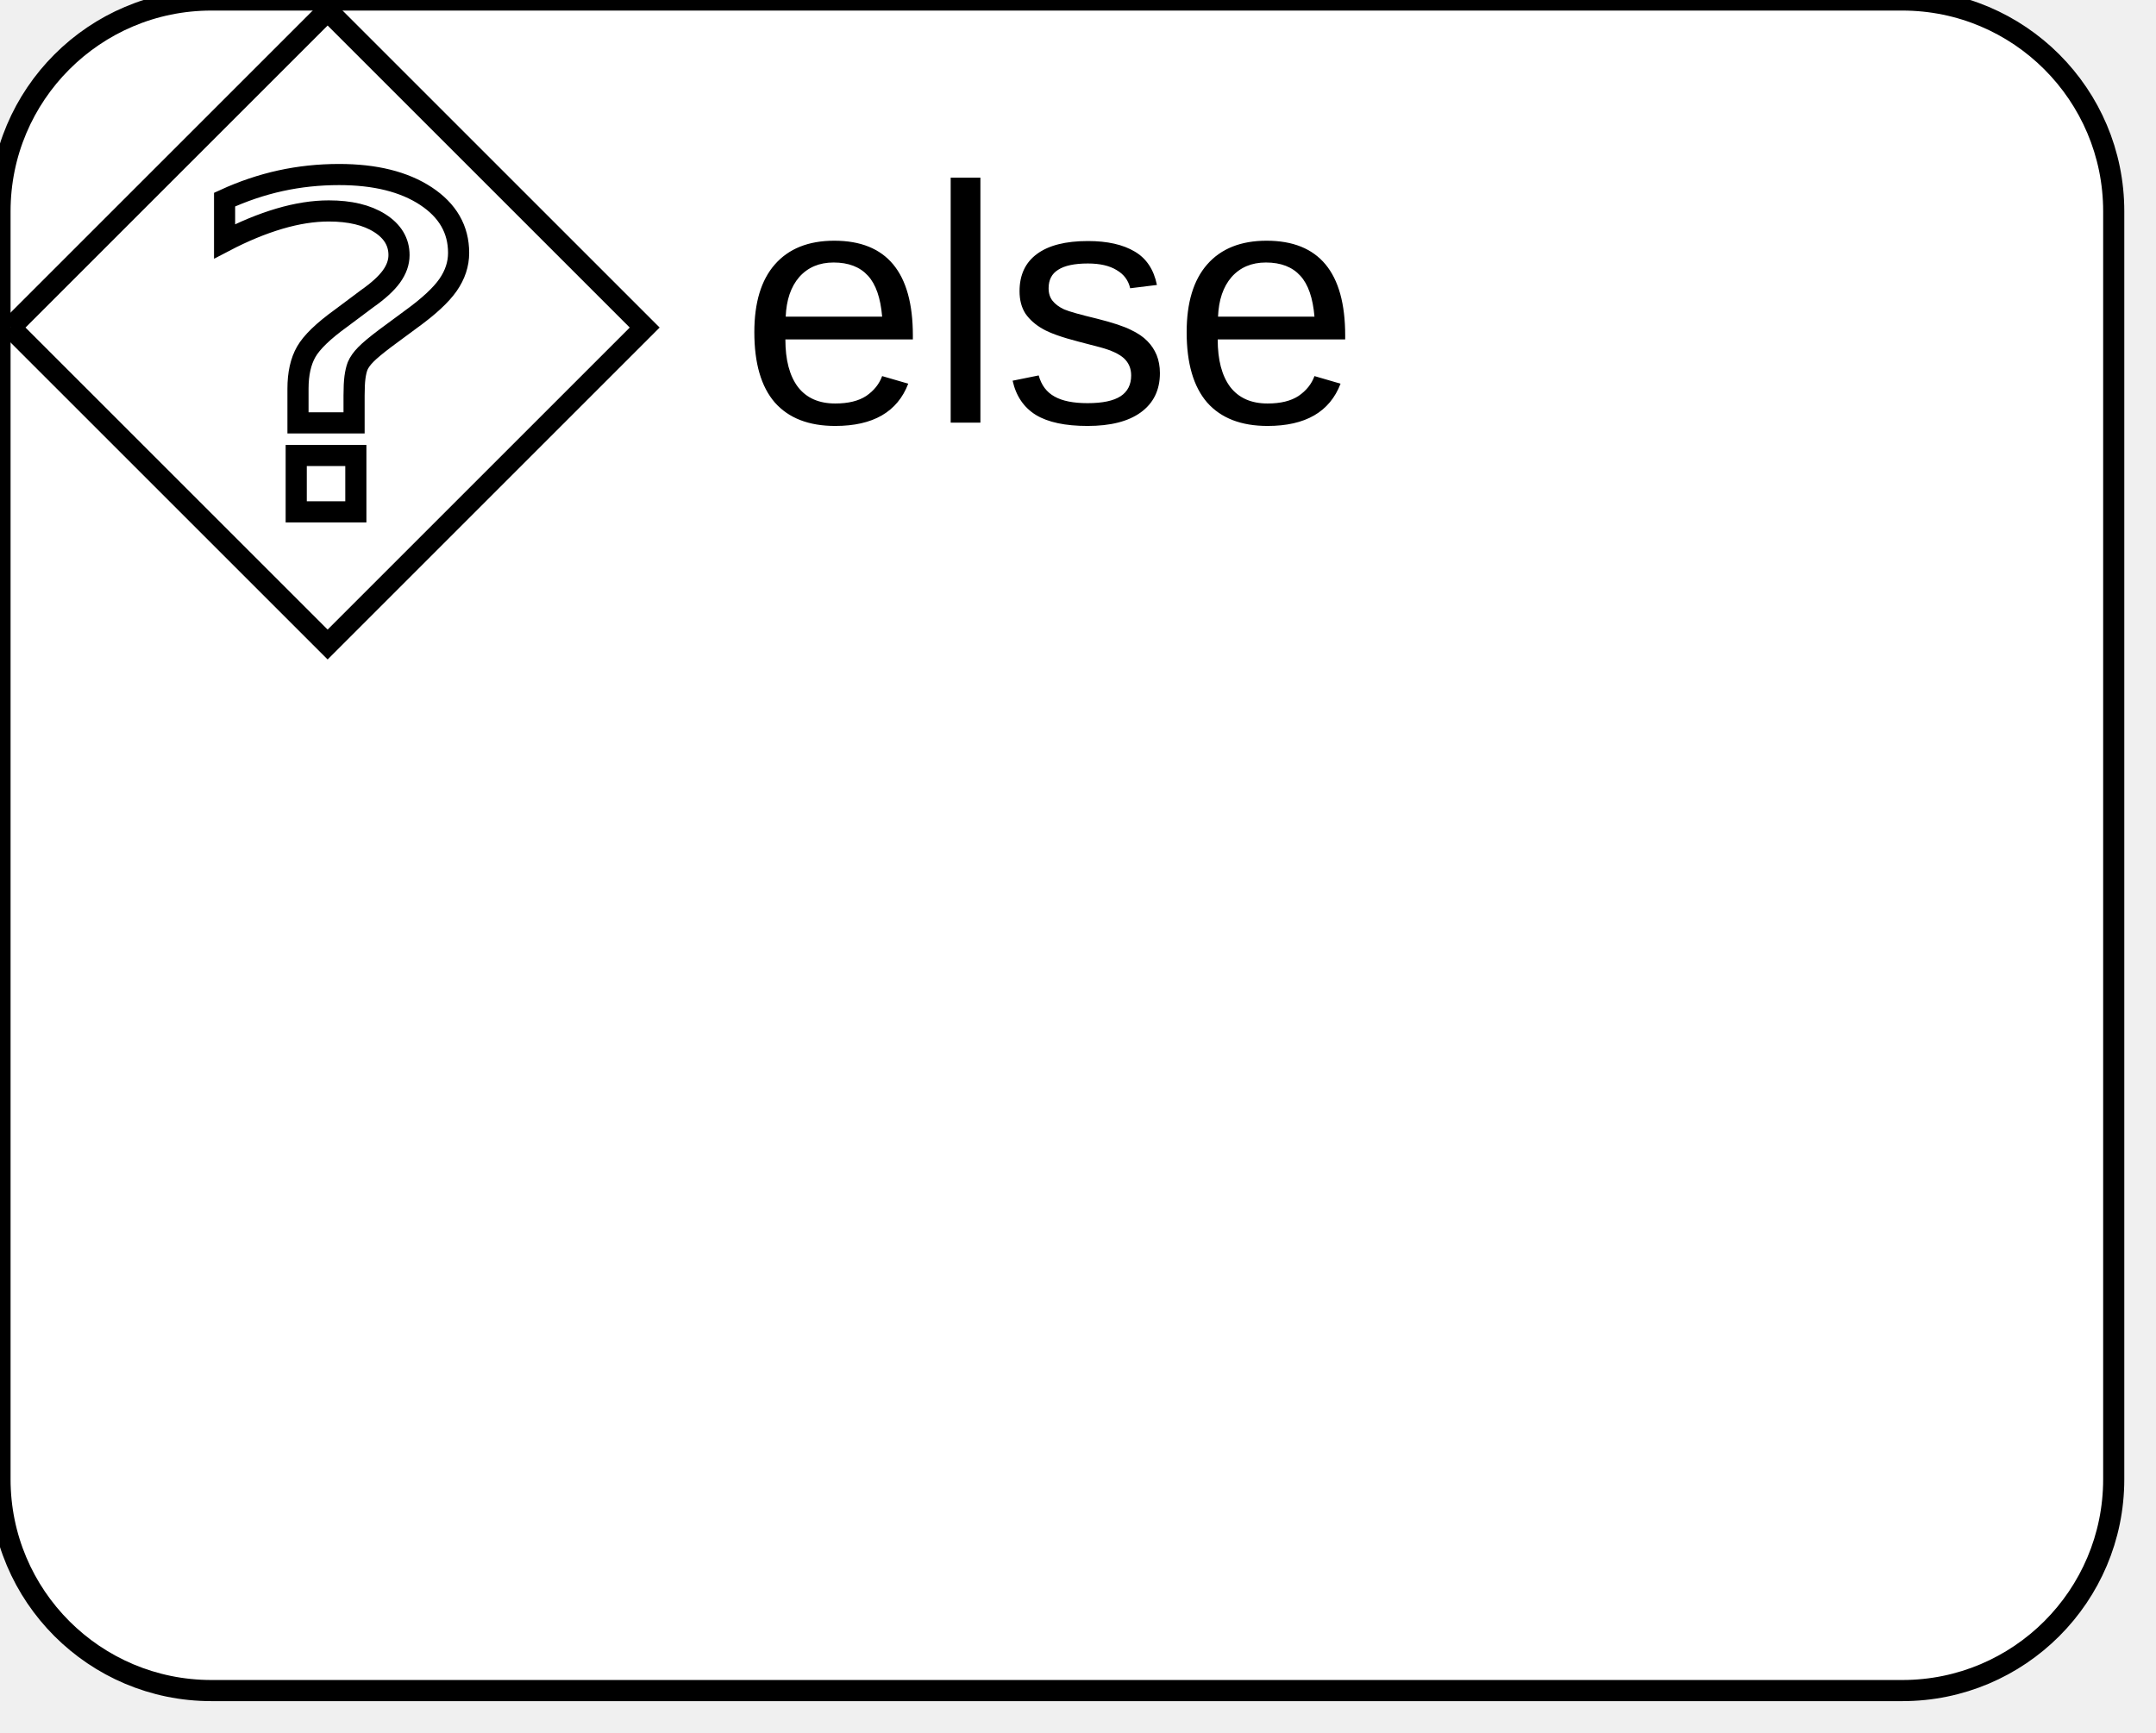
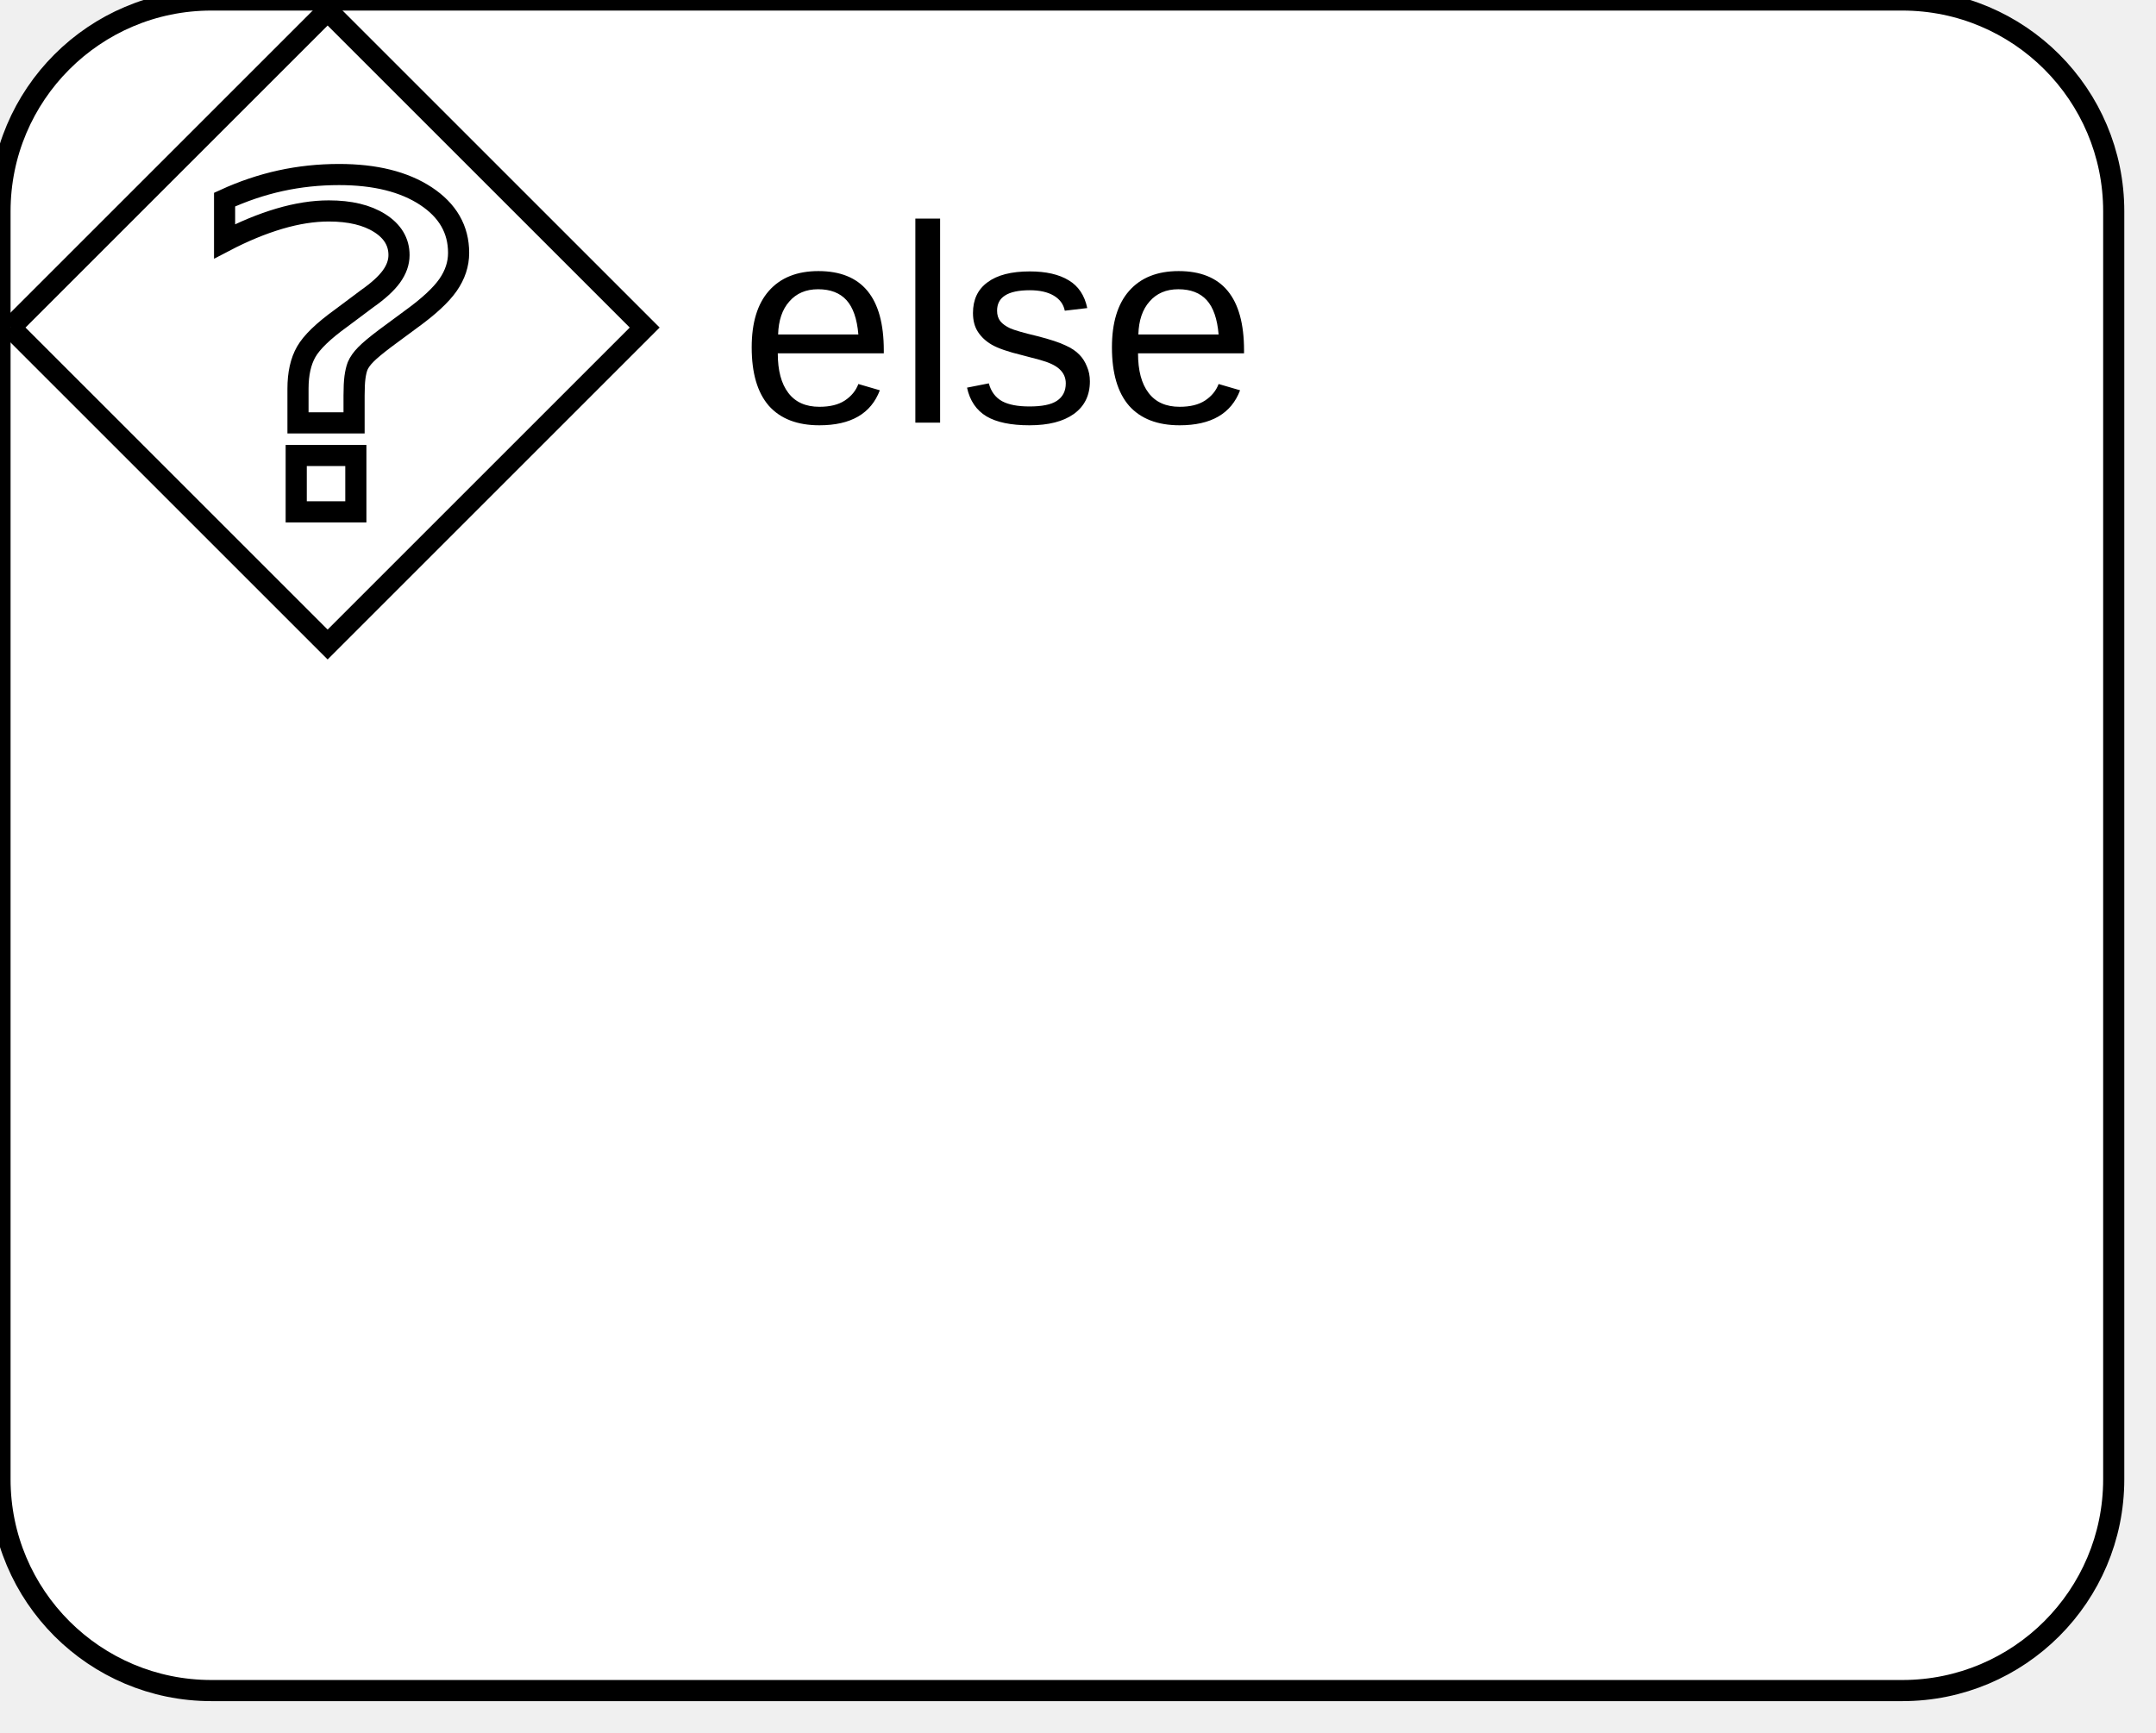
<svg xmlns="http://www.w3.org/2000/svg" xmlns:ns1="http://www.b3mn.org/oryx" width="102" height="82" version="1.0">
  <defs />
  <ns1:magnets>
    <ns1:magnet ns1:cx="16" ns1:cy="16" ns1:default="yes" />
  </ns1:magnets>
  <g pointer-events="fill">
    <rect id="mainBody" ns1:resize="vertical horizontal" x="0" y="0" width="100" height="80" rx="10" ry="10" stroke="black" stroke-width="1" fill="white" />
-     <text font-size="14" id="label" x="50" y="50" ns1:align="middle center" stroke="black" />
+     <text ns1:rotate="270" id="label" x="10" y="40" ns1:align="middle left" style="font-family:Arial; font-size: 8pt; fill:black;" xml:space="preserve" />
    <path ns1:anchors="top left" fill="white" stroke-width="1" stroke="black" d="M 0.5,15.5 L 15.5,0.5 L 30.5,15.5 L 15.5,30.5 L 0.5,15.5M 14.014,21.555 L 16.835,21.555 L 16.835,24.222 L 14.014,24.222 L 14.014,21.555 z M 16.751,20.011 L 14.098,20.011 L 14.098,18.394 C 14.098,17.687 14.227,17.105 14.487,16.65 C 14.746,16.195 15.293,15.667 16.126,15.065 L 17.376,14.13 C 17.904,13.759 18.286,13.409 18.522,13.08 C 18.759,12.751 18.877,12.415 18.877,12.071 C 18.877,11.448 18.573,10.944 17.967,10.559 C 17.36,10.174 16.557,9.982 15.556,9.982 C 14.825,9.982 14.045,10.104 13.216,10.349 C 12.387,10.594 11.523,10.951 10.625,11.42 L 10.625,9.446 C 11.495,9.047 12.378,8.749 13.271,8.553 C 14.165,8.357 15.089,8.259 16.043,8.259 C 17.747,8.259 19.115,8.599 20.148,9.278 C 21.18,9.957 21.697,10.853 21.697,11.966 C 21.697,12.499 21.53,13.004 21.197,13.484 C 20.863,13.964 20.28,14.504 19.446,15.107 L 18.224,16.01 C 17.788,16.339 17.481,16.596 17.3,16.782 C 17.119,16.967 16.992,17.147 16.918,17.322 C 16.862,17.469 16.821,17.648 16.793,17.858 C 16.765,18.068 16.751,18.355 16.751,18.719 L 16.751,20.011 z " />
-     <text ns1:anchors="top left" x="35" y="20" style="font-family:Arial; font-size: 12pt; fill:black;">else</text>
+     <text ns1:anchors="top left" x="35" y="20" style="font-family:Arial; font-size: 10pt; fill:black;">else</text>
  </g>
</svg>
